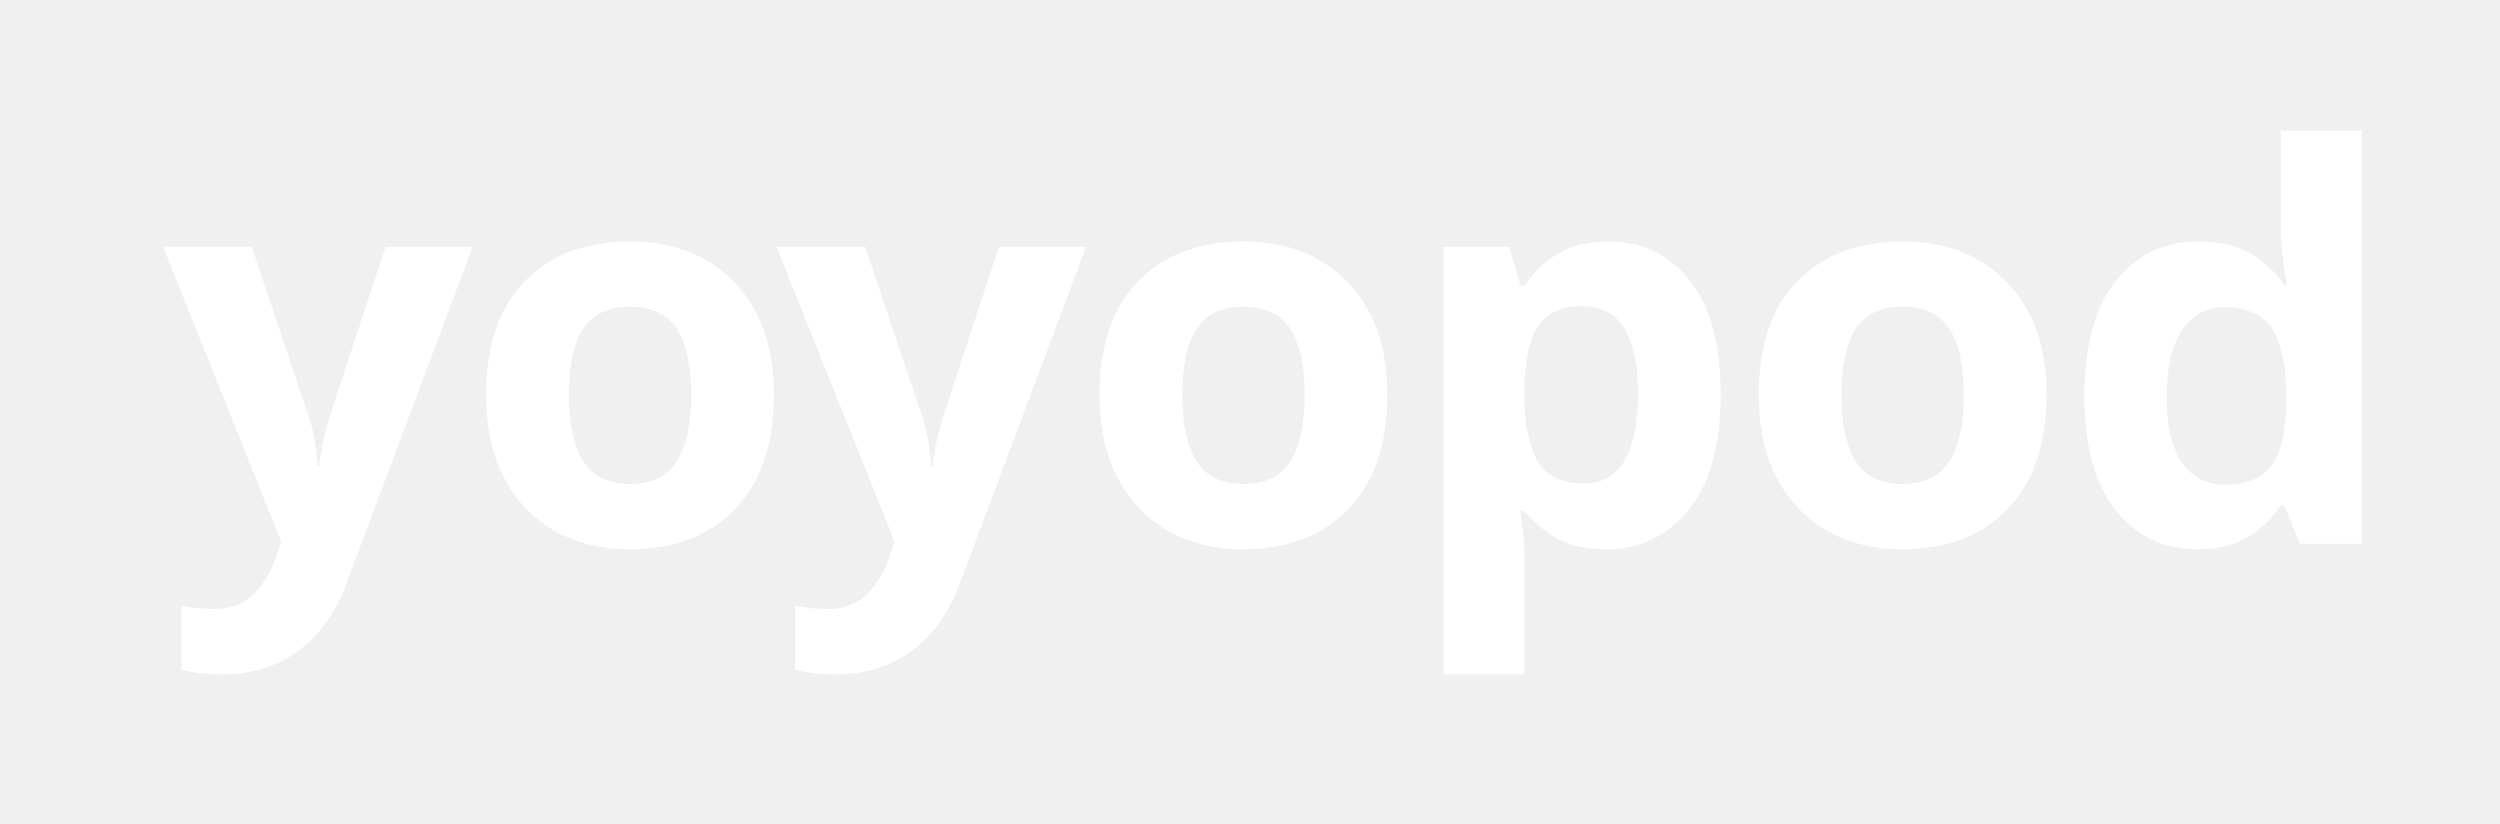
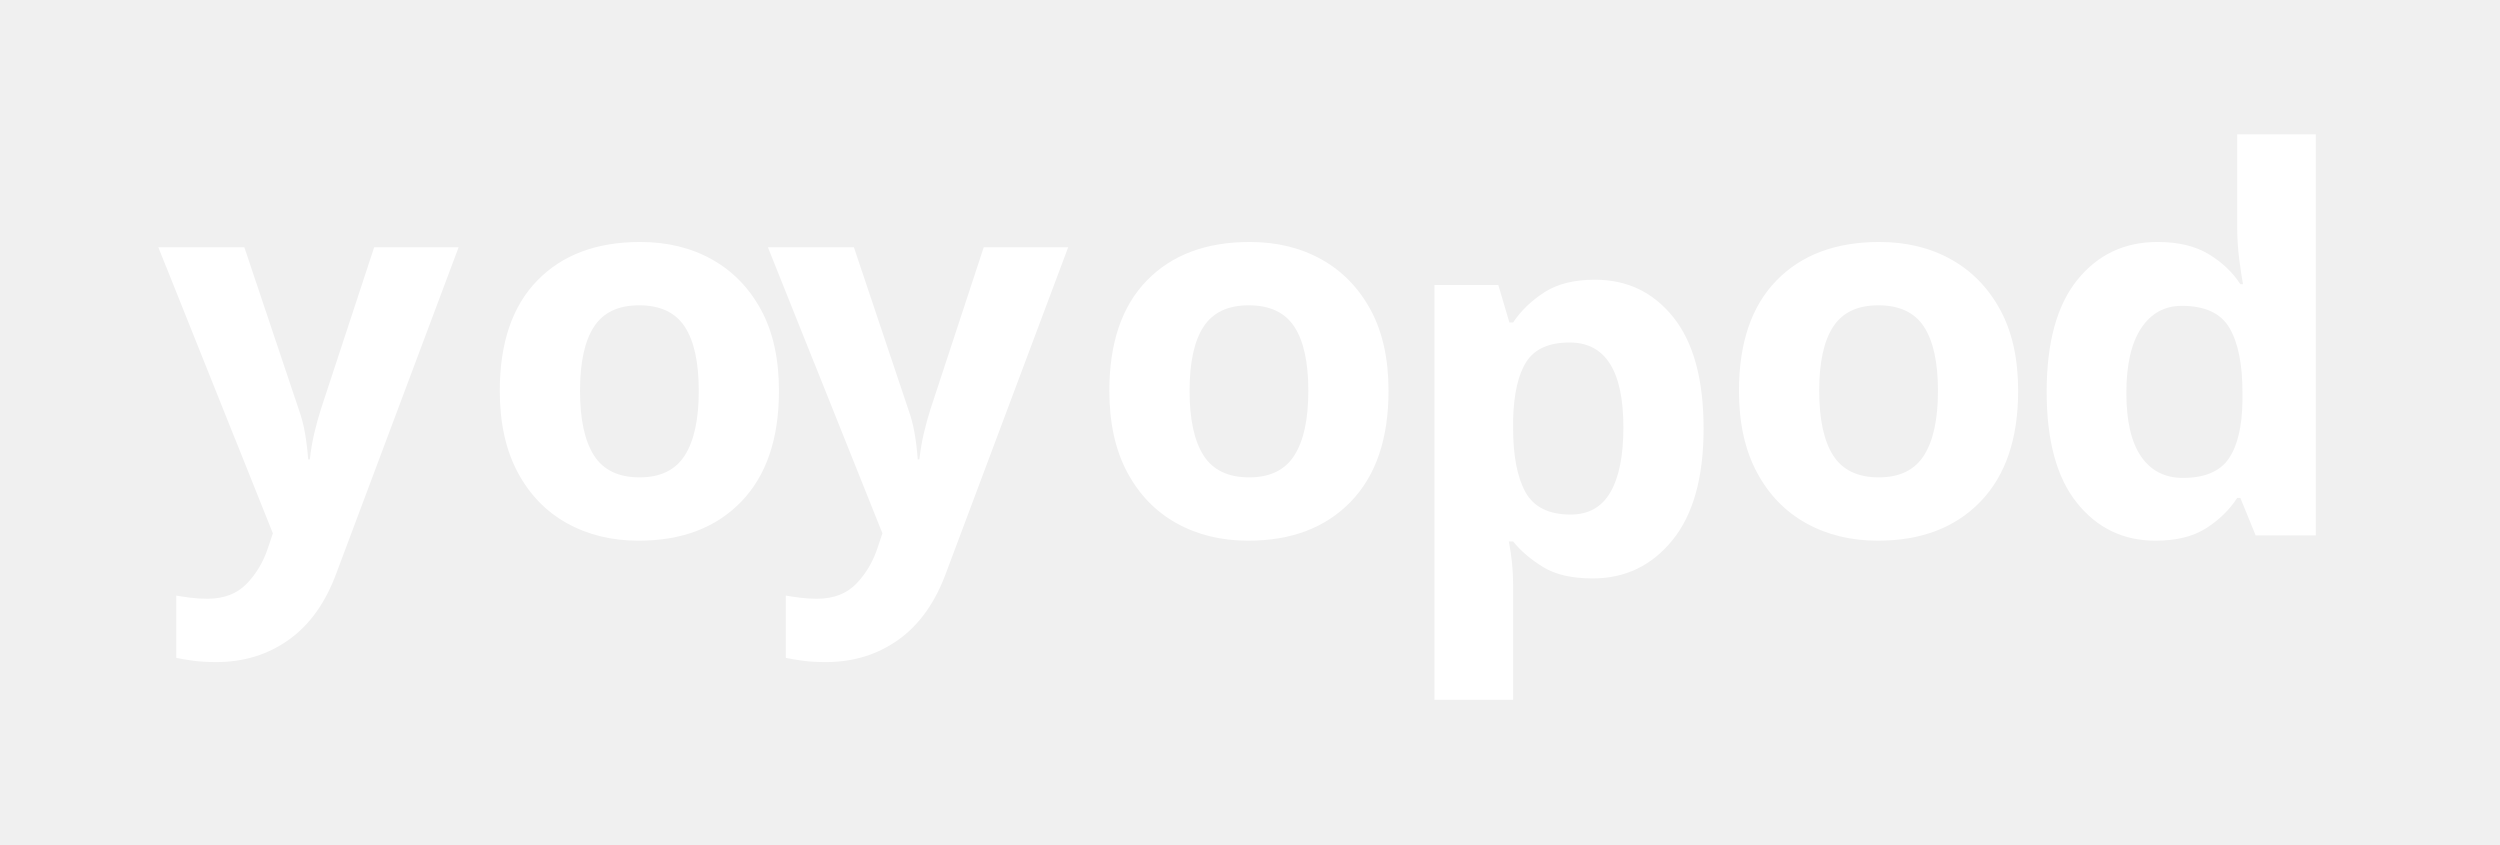
- <svg xmlns="http://www.w3.org/2000/svg" viewBox="0 0 919.4 303.0" width="919.4" height="303.0">
+ <svg xmlns="http://www.w3.org/2000/svg" viewBox="0 0 947.4 320.0" width="947.4" height="320.0">
  <defs />
-   <text x="60" y="200.0" font-family="Figtree" font-weight="900" font-size="200" letter-spacing="-4" fill="#ffffff">yoyopod</text>
+   <text x="60.0" y="202.9" font-family="Figtree" font-weight="900" font-size="200" fill="#ffffff">y</text>
+   <text x="180.4" y="202.9" font-family="Figtree" font-weight="900" font-size="200" fill="#ffffff">o</text>
+   <text x="291.0" y="202.9" font-family="Figtree" font-weight="900" font-size="200" fill="#ffffff">y</text>
+   <text x="411.4" y="202.9" font-family="Figtree" font-weight="900" font-size="200" fill="#ffffff">o</text>
+   <text x="528.0" y="217.2" font-family="Figtree" font-weight="900" font-size="200" fill="#ffffff">p</text>
+   <text x="650.0" y="202.9" font-family="Figtree" font-weight="900" font-size="200" fill="#ffffff">o</text>
+   <text x="766.6" y="202.9" font-family="Figtree" font-weight="900" font-size="200" fill="#ffffff">d</text>
</svg>
